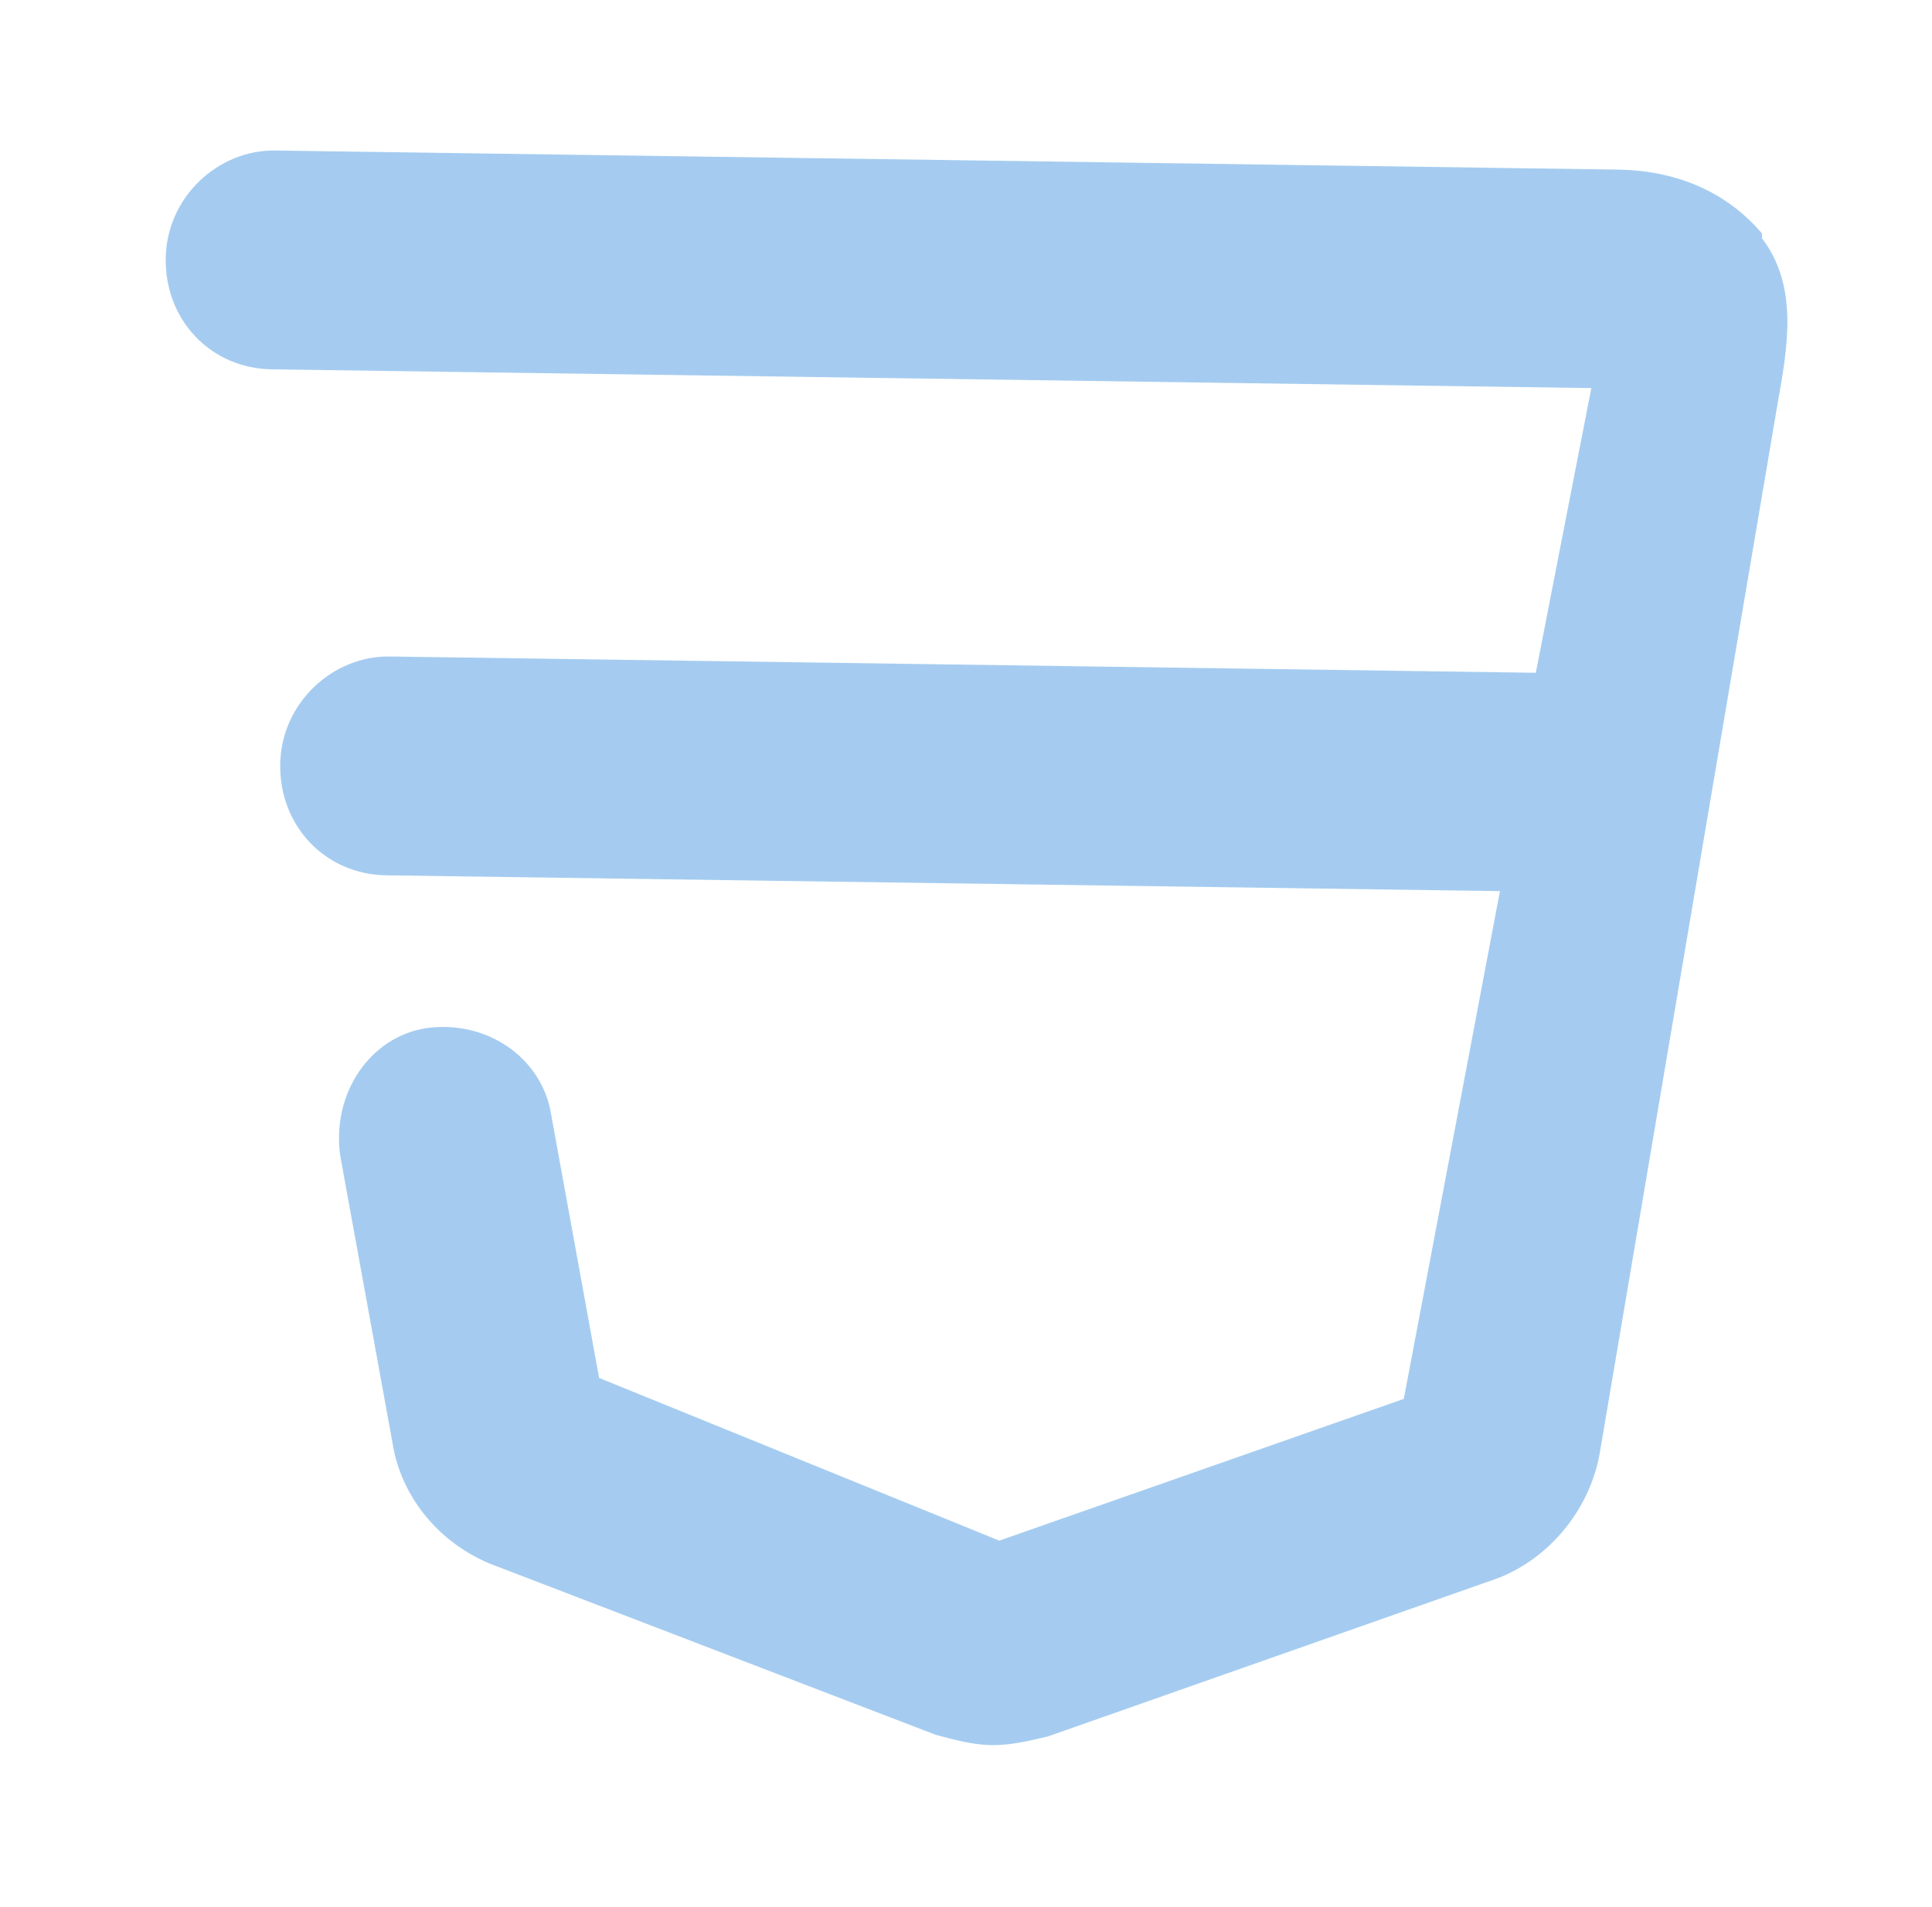
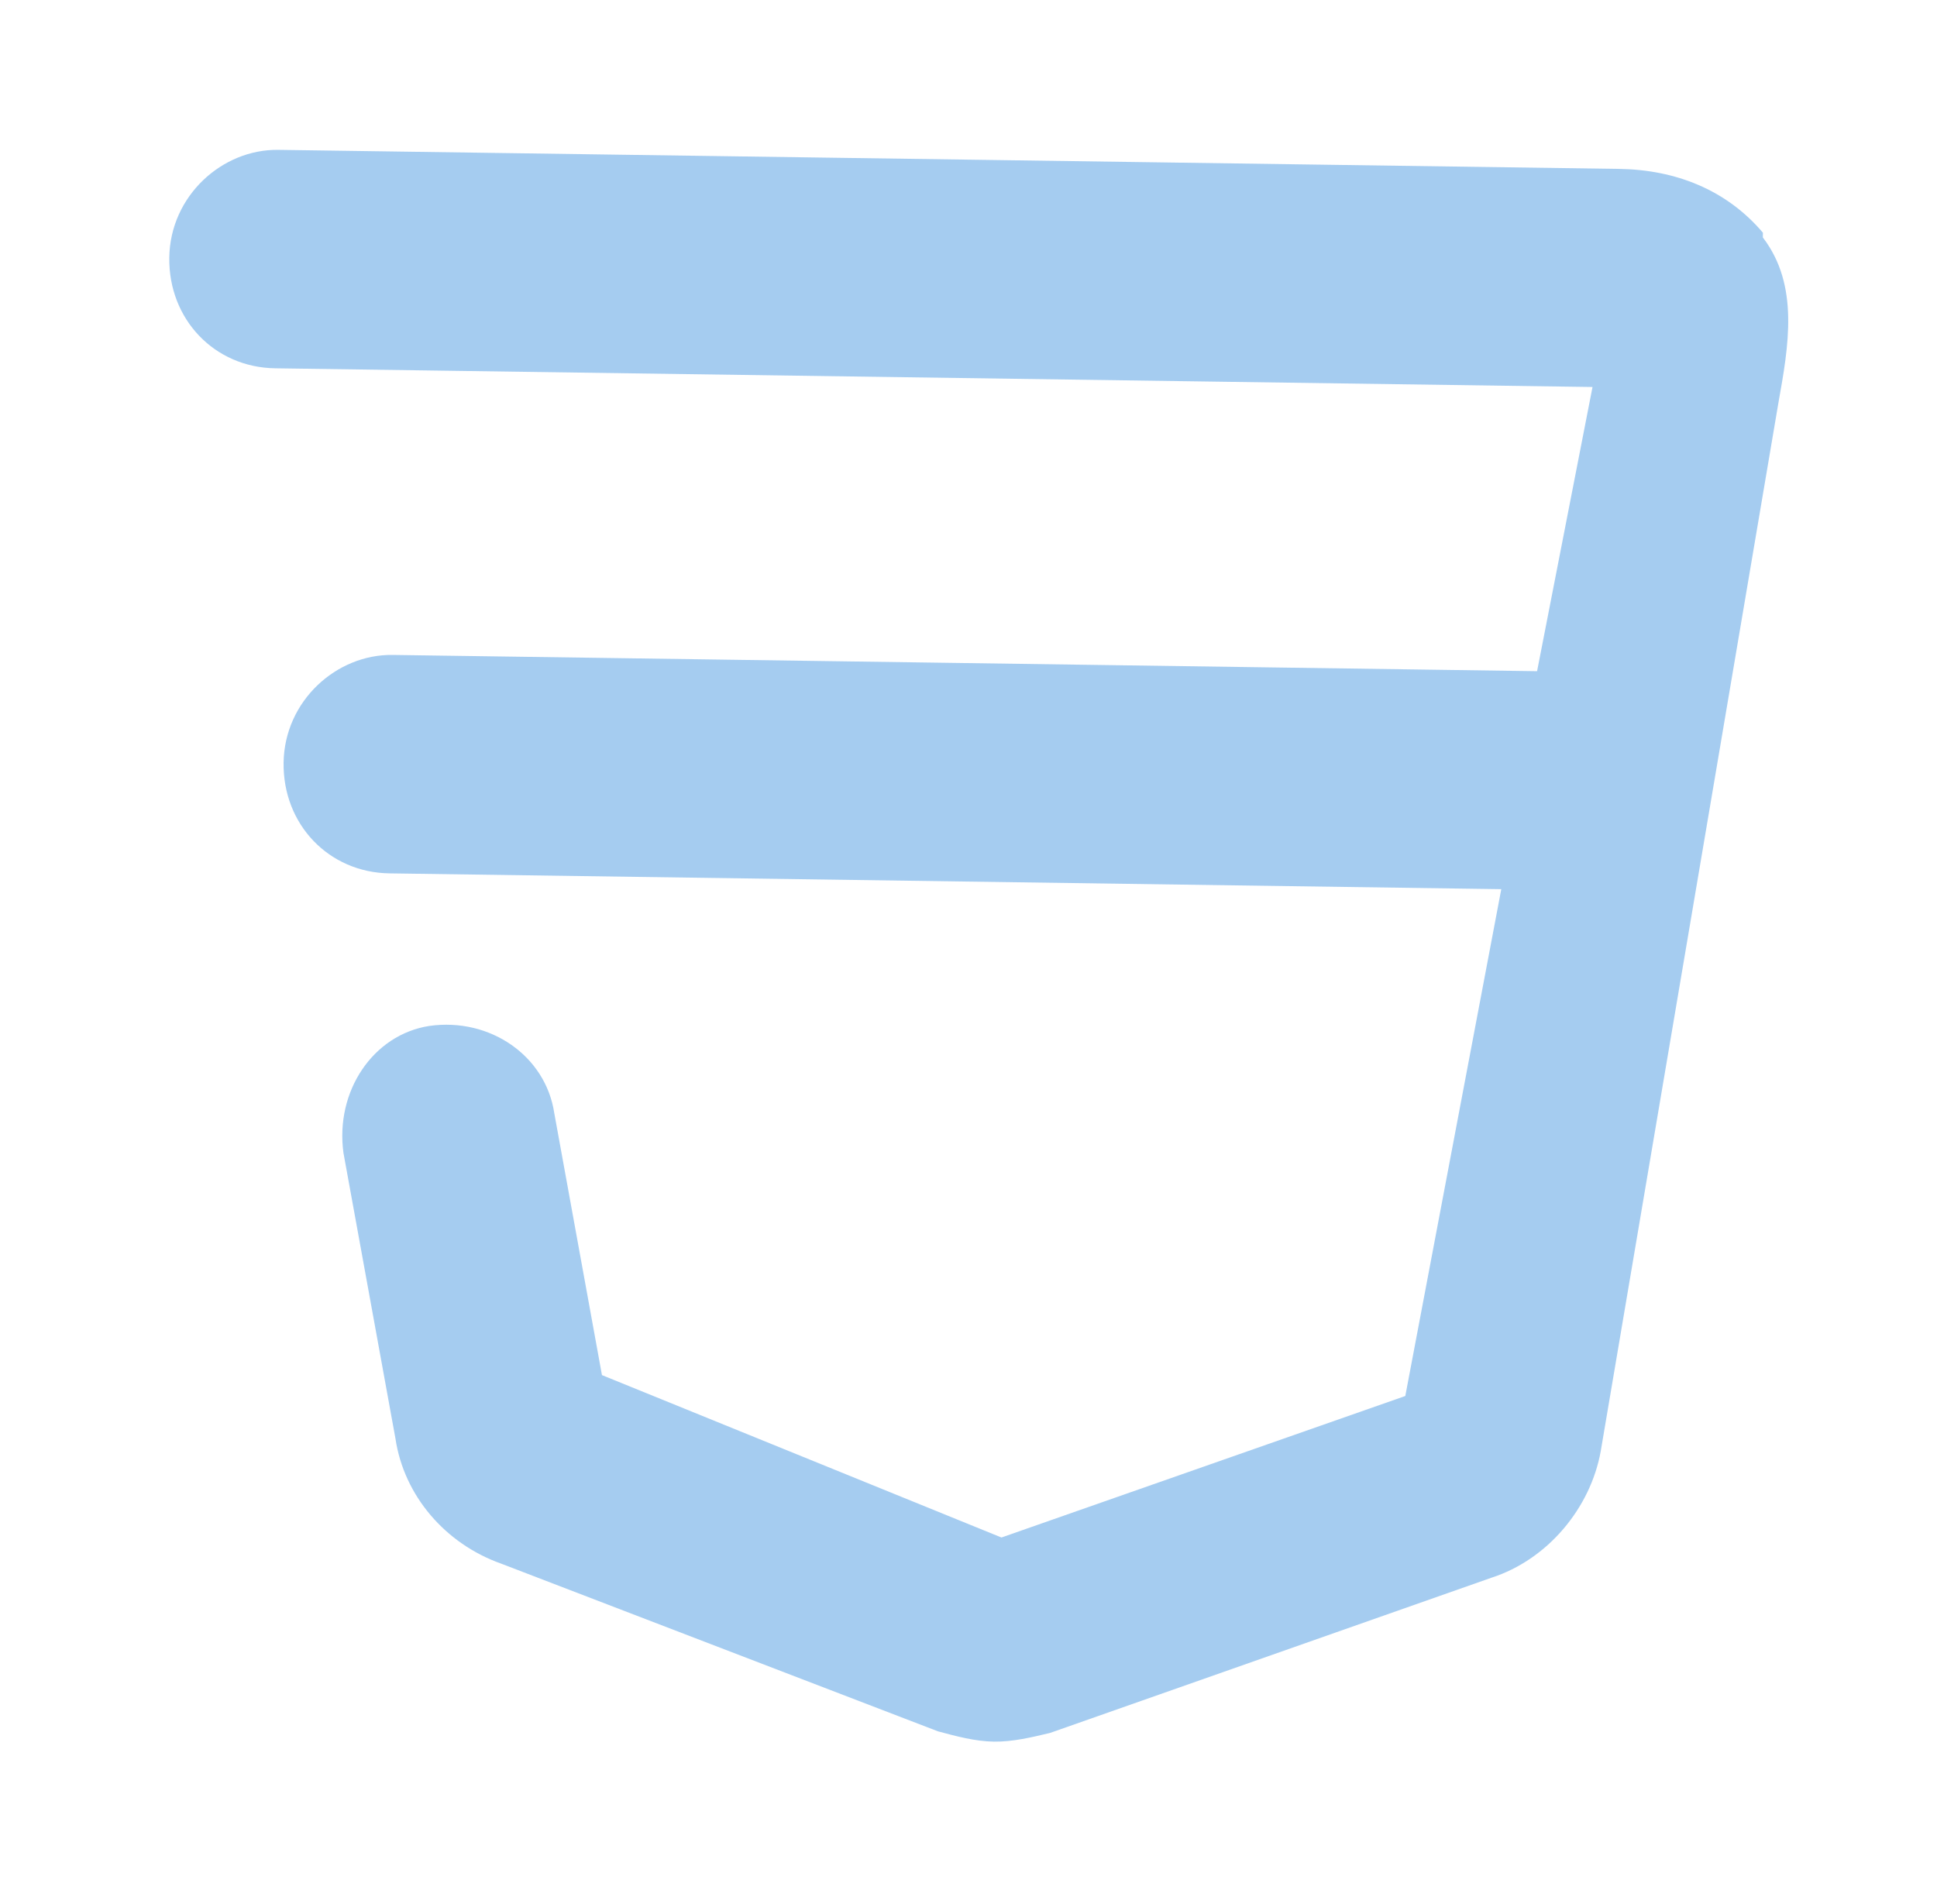
- <svg xmlns="http://www.w3.org/2000/svg" width="234" height="231" viewBox="0 0 234 231" fill="none">
-   <path d="M213.412 28.285C208.952 23.034 202.75 20.64 195.949 20.544L33.294 18.233C26.493 18.136 20.177 23.81 20.071 31.302C19.964 38.793 25.55 44.636 32.917 44.74L192.739 47.011L186.014 81.497L47.162 79.525C40.361 79.428 34.045 85.102 33.938 92.593C33.832 100.084 39.417 105.927 46.785 106.032L181.67 107.948L170.026 169.454L121.032 186.625L72.562 166.916L66.778 135.134C65.743 128.203 59.008 123.497 51.624 124.544C44.806 125.6 40.174 132.451 41.201 139.958L47.511 174.63C48.546 181.561 53.565 187.396 60.333 189.797L113.329 210.146C115.588 210.755 117.846 211.363 120.113 211.396C122.38 211.428 124.655 210.884 126.931 210.34L180.483 191.504C187.317 189.296 192.507 183.03 193.739 176.131L215.288 48.953C216.52 42.054 217.856 34.688 213.404 28.861L213.412 28.285Z" fill="#A5CCF0" />
+ <svg xmlns="http://www.w3.org/2000/svg" width="235" height="231" viewBox="0 0 235 231" fill="none">
+   <path d="M213.88 28.237C209.419 22.986 203.218 20.593 196.417 20.496L33.762 18.185C26.961 18.089 20.645 23.762 20.538 31.254C20.432 38.745 26.017 44.588 33.385 44.693L193.207 46.963L186.481 81.45L47.629 79.477C40.828 79.38 34.512 85.054 34.406 92.545C34.299 100.037 39.885 105.88 47.253 105.984L182.138 107.901L170.493 169.406L121.5 186.577L73.03 166.869L67.246 135.086C66.211 128.155 59.475 123.449 52.091 124.497C45.274 125.552 40.642 132.403 41.669 139.91L47.979 174.582C49.014 181.513 54.033 187.348 60.801 189.749L113.796 210.099C116.055 210.707 118.314 211.316 120.581 211.348C122.848 211.38 125.123 210.836 127.398 210.292L180.95 191.456C187.784 189.248 192.975 182.982 194.207 176.083L215.756 48.905C216.987 42.007 218.324 34.64 213.871 28.813L213.88 28.237Z" fill="#A5CCF0" />
</svg>
